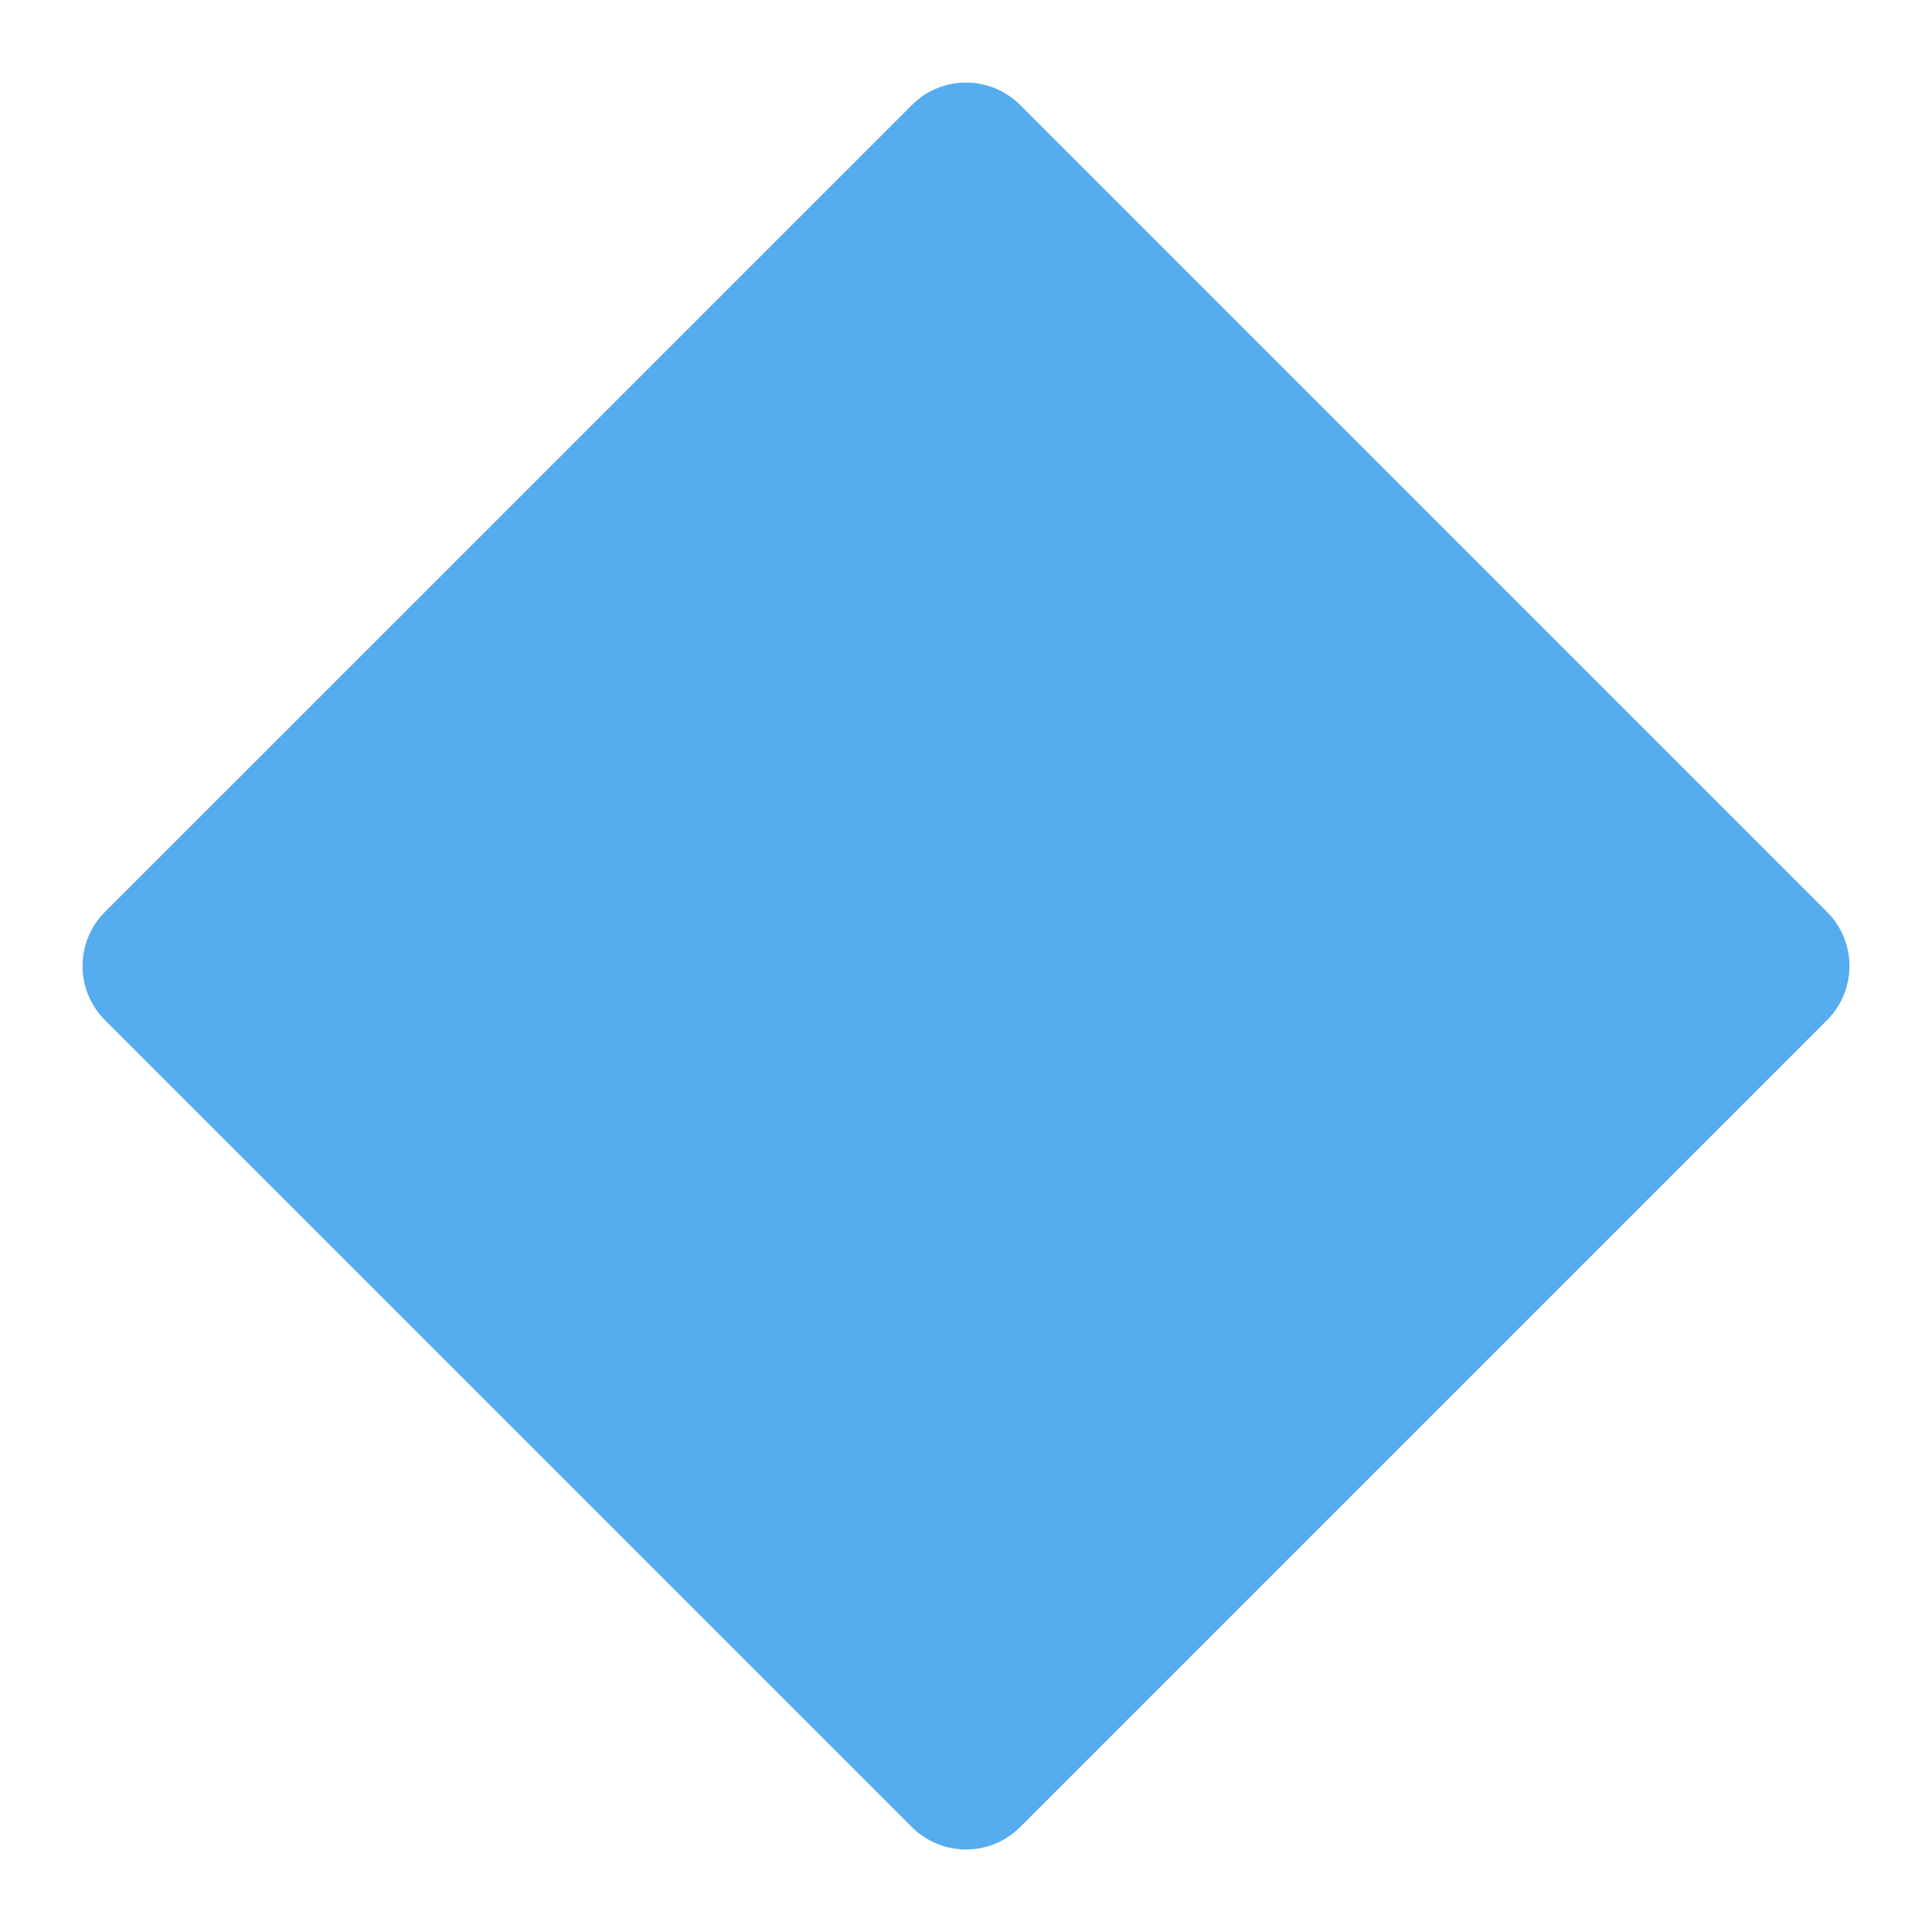
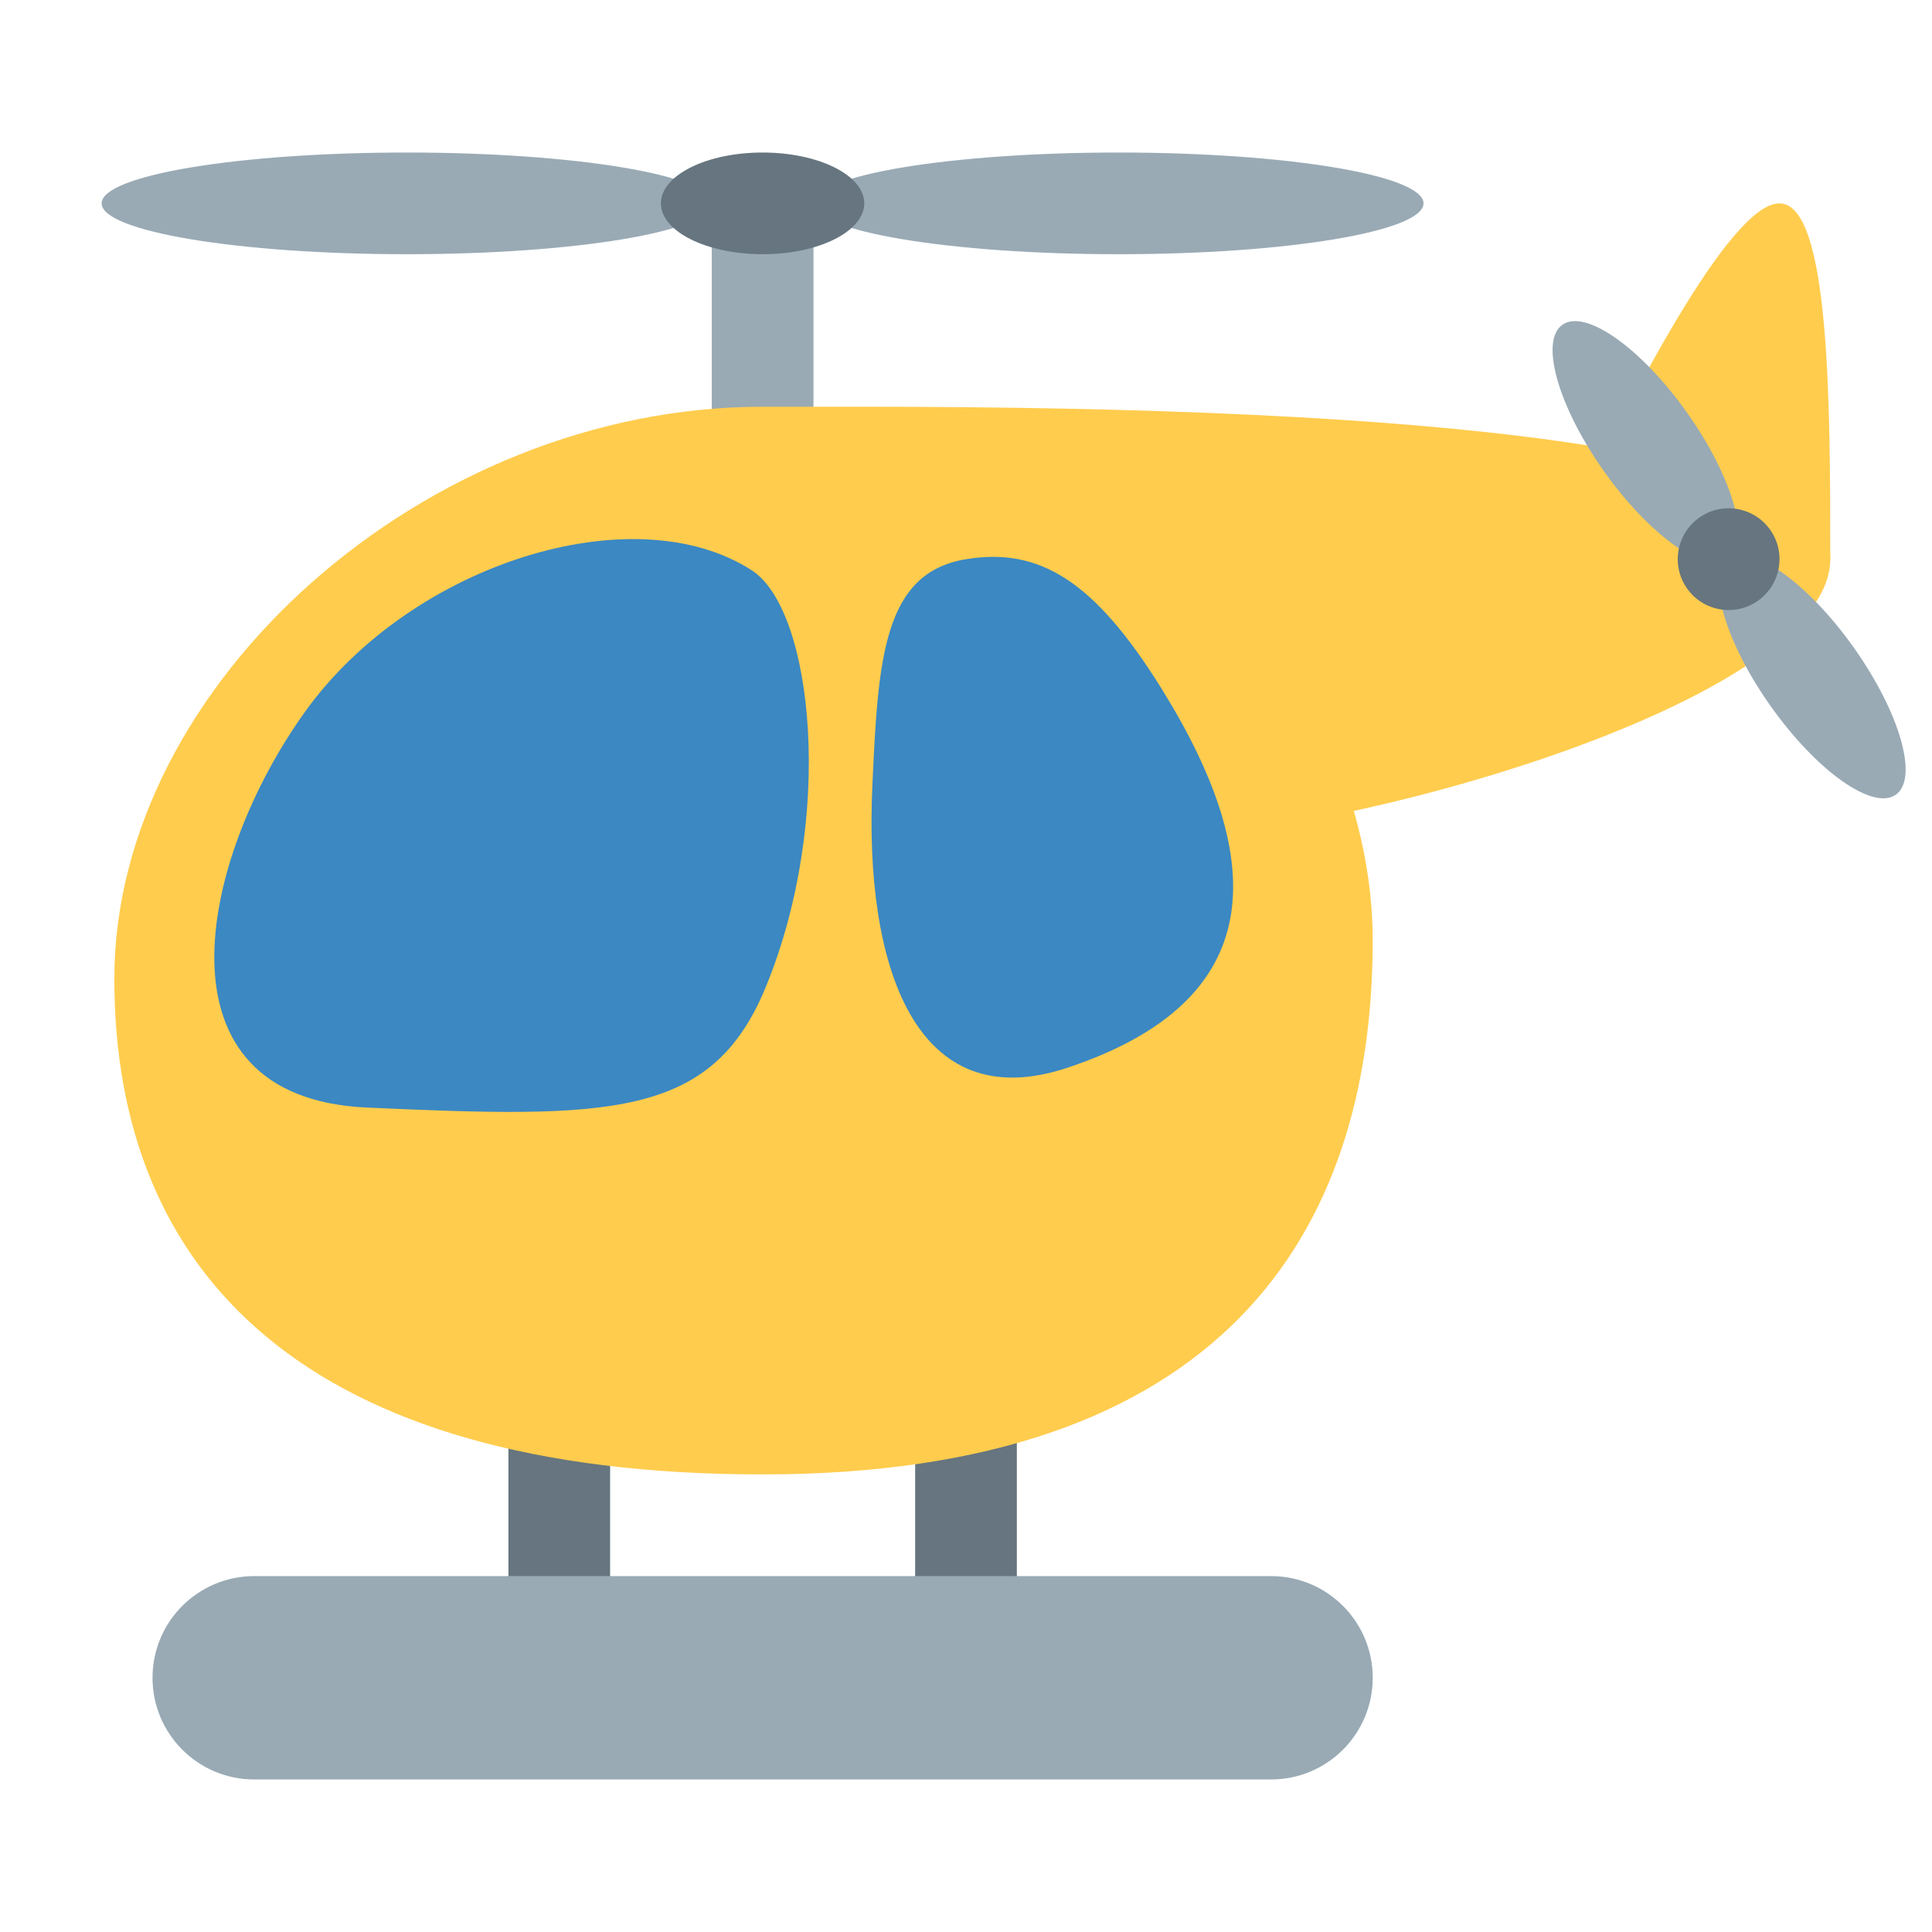
<svg xmlns="http://www.w3.org/2000/svg" viewBox="0 0 47.5 47.5">
  <defs>
    <clipPath id="a">
      <path d="M0 38h38V0H0v38z" />
    </clipPath>
  </defs>
+   <path d="M25 40h-2.5v-6.25H25V40zM12.5 33.75H15V40h-2.5v-6.25z" fill="#66757f" />
  <g clip-path="url(#a)" transform="matrix(1.25 0 0 -1.25 0 47.5)">
-     <path d="M2.061 17.939a1.506 1.506 0 0 0 0 2.122L17.94 35.939a1.505 1.505 0 0 0 2.121 0l15.879-15.88a1.505 1.505 0 0 0 0-2.12L20.061 2.06a1.505 1.505 0 0 0-2.121 0L2.061 17.939z" fill="#55acee" />
+     <path d="M13.999 34c0-.551-2.686-1-6-1s-6 .449-6 1c0 .553 2.686 1 6 1s6-.447 6-1M27.999 34c0-.551-2.686-1-6-1s-6 .449-6 1c0 .553 2.686 1 6 1s6-.447 6-1" fill="#99aab5" />
+     <path d="M16 28h-2v6h2v-6z" fill="#99aab5" />
+     <path d="M16.999 34c0-.551-.896-1-2-1s-2 .449-2 1c0 .553.896 1 2 1s2-.447 2-1" fill="#66757f" />
+     <path d="M35.999 27c0 3 0 7-1 7s-3-4-4-6 5-1 5-1" fill="#ffcc4d" />
+     <path d="M35.999 27c0 2.21-8 3-19 3h-2c-6.627 0-12.75-5.45-12.75-11.25 0-5.799 3.75-9.75 12.75-9.75s12 4.701 12 10.5c0 .88-.138 1.731-.371 2.55 4.371.95 9.371 2.943 9.371 4.95" fill="#ffcc4d" />
+     <path d="M5.999 24c-2.091-2.918-3.068-7.589 1.213-7.784 4.787-.216 6.787-.216 7.85 2.371 1.365 3.321.937 7.413-.276 8.196-2.32 1.497-6.695.135-8.787-2.783M22.84 24.465C24.999 21 24.91 18.304 20.999 17c-3-1-4 2-3.841 5.535.112 2.484.206 4.196 1.84 4.466 1.448.239 2.528-.427 3.842-2.536" fill="#3b88c3" />
+     <path d="M33.18 29.886c.904-1.273 1.272-2.564.82-2.884-.45-.32-1.547.454-2.45 1.726-.903 1.273-1.271 2.564-.82 2.884.45.32 1.548-.453 2.45-1.726" fill="#99aab5" />
+     <path d="M36.46 25.265c.909-1.28 1.28-2.575.83-2.895-.45-.32-1.553.458-2.46 1.737-.909 1.28-1.279 2.576-.829 2.896.45.32 1.552-.46 2.459-1.738" fill="#99aab5" />
+     <path d="M34.816 27.581a1 1 0 1 0-1.632-1.158 1 1 0 0 0 1.632 1.158" fill="#66757f" />
+     <path d="M27 5a2 2 0 0 0-2-2H5a2 2 0 0 0 0 4h20a2 2 0 0 0 2-2" fill="#99aab5" />
  </g>
</svg>
